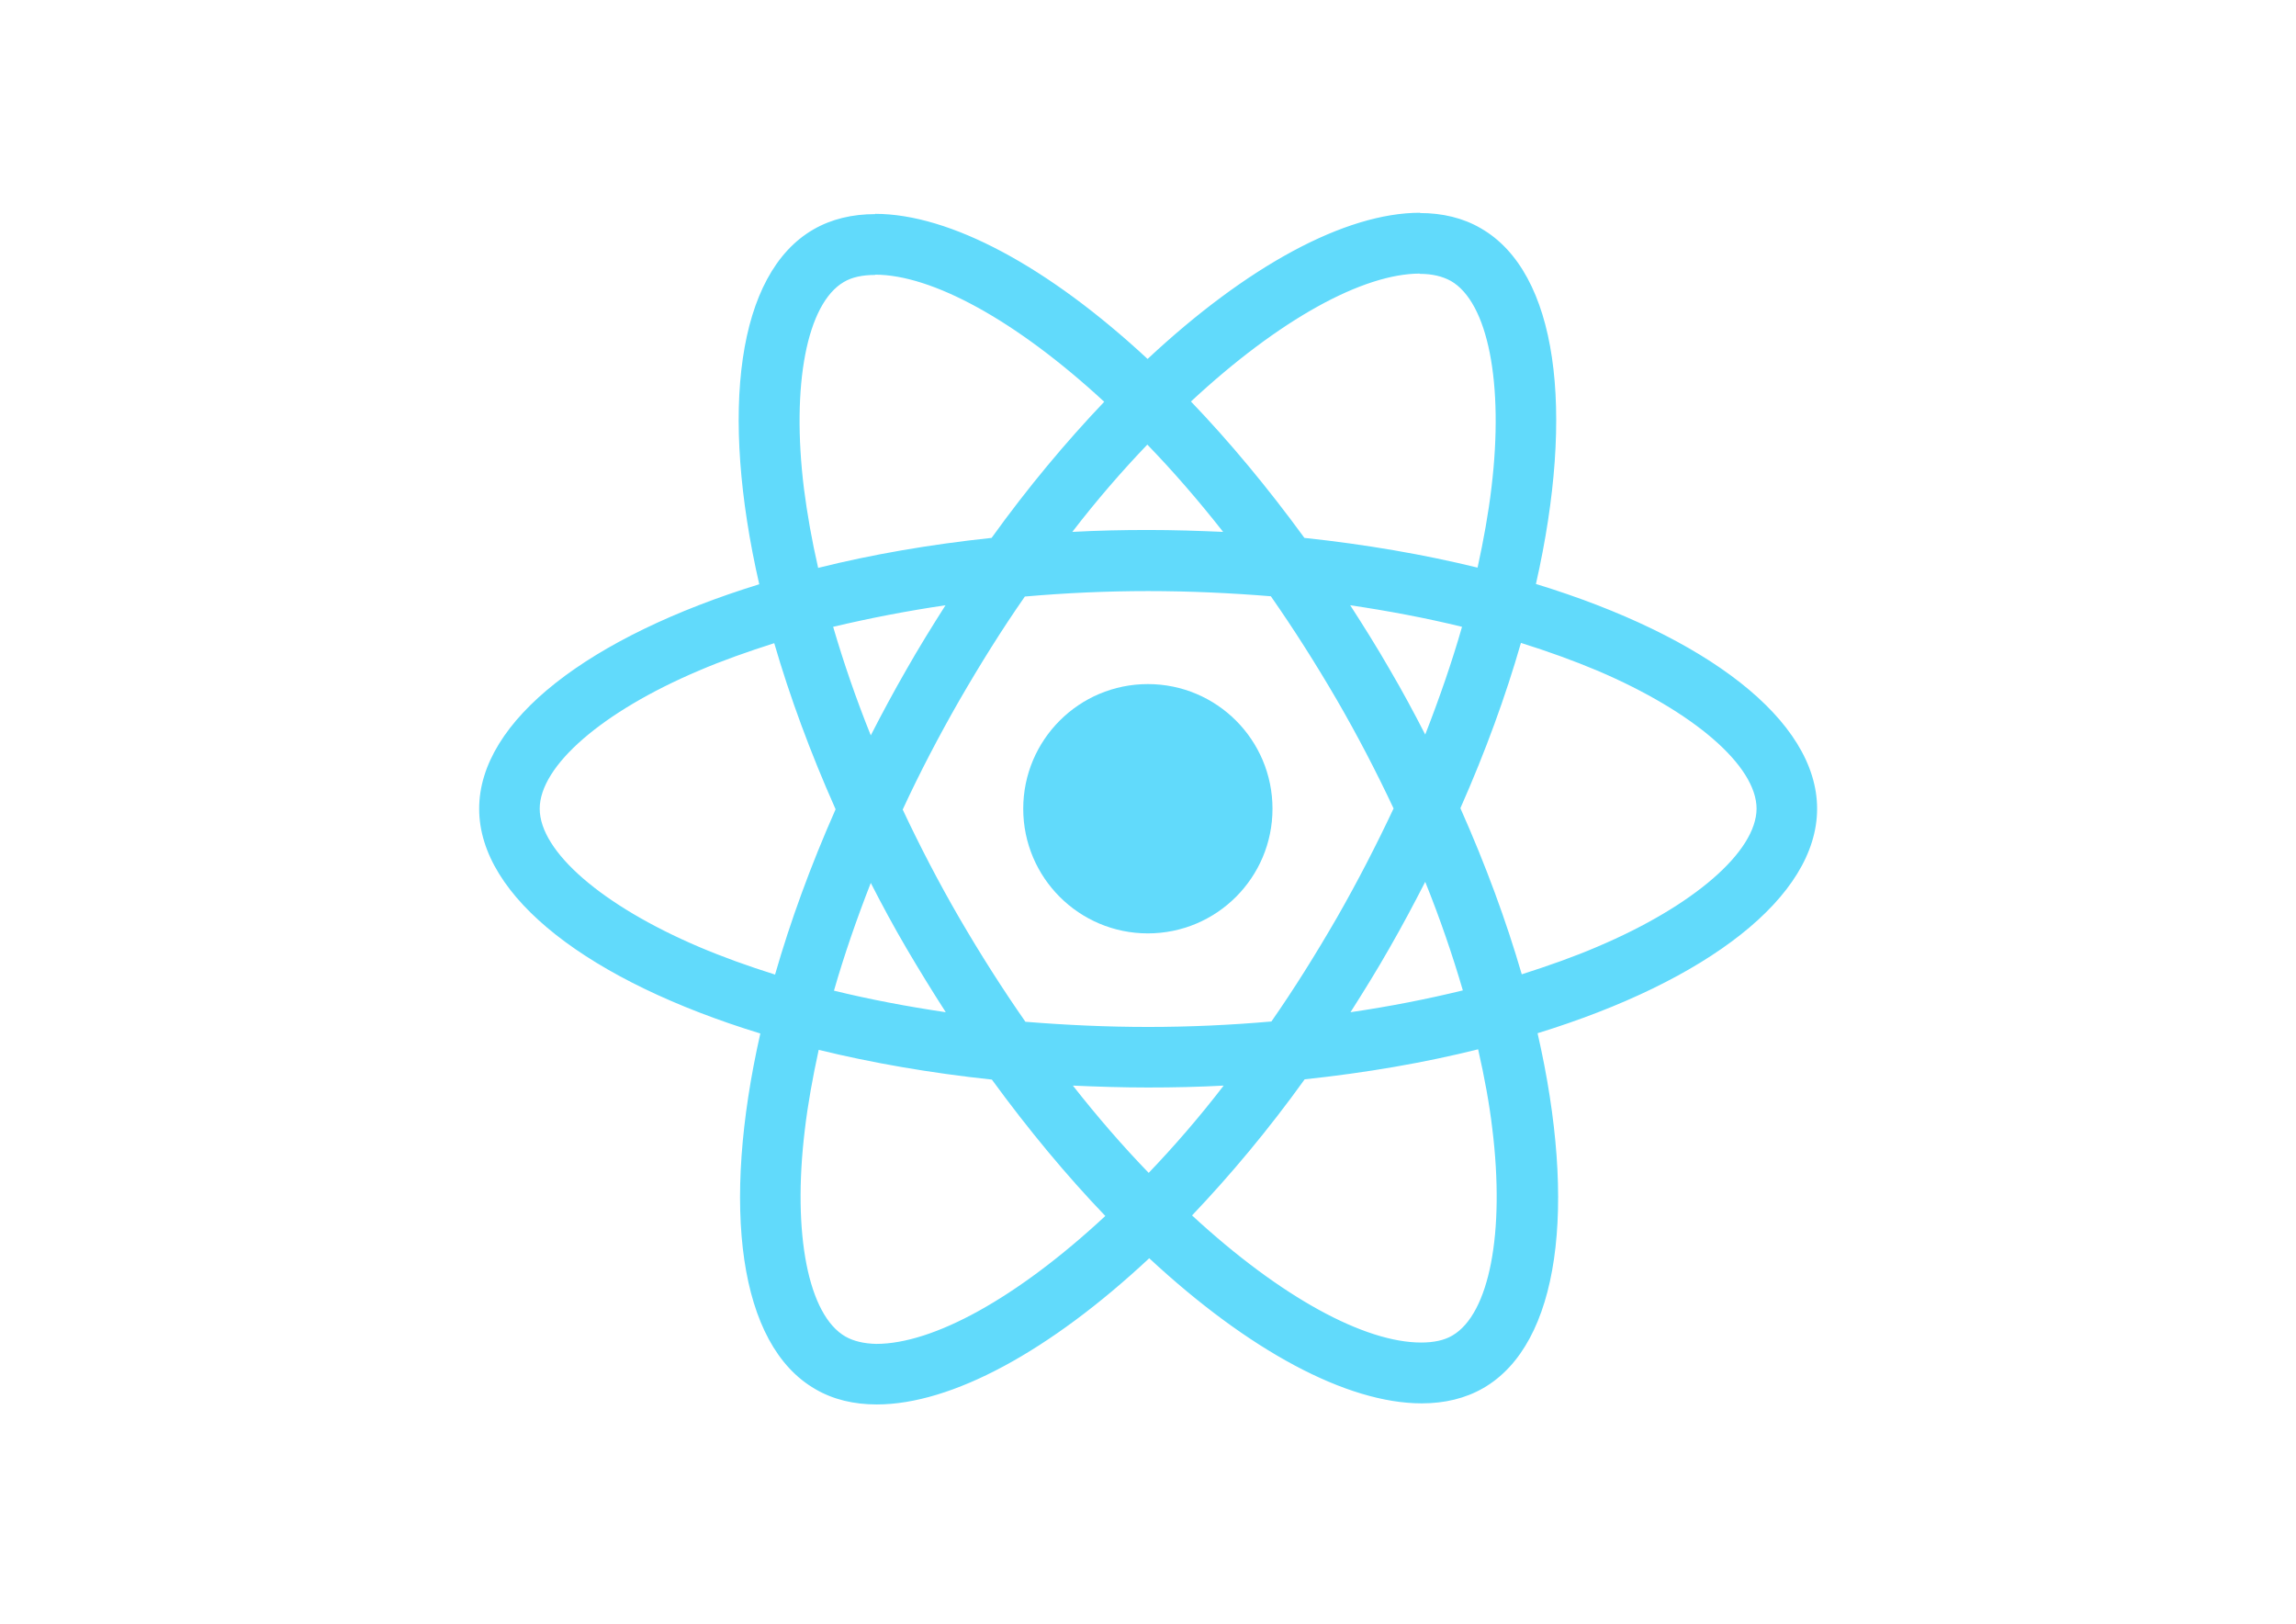
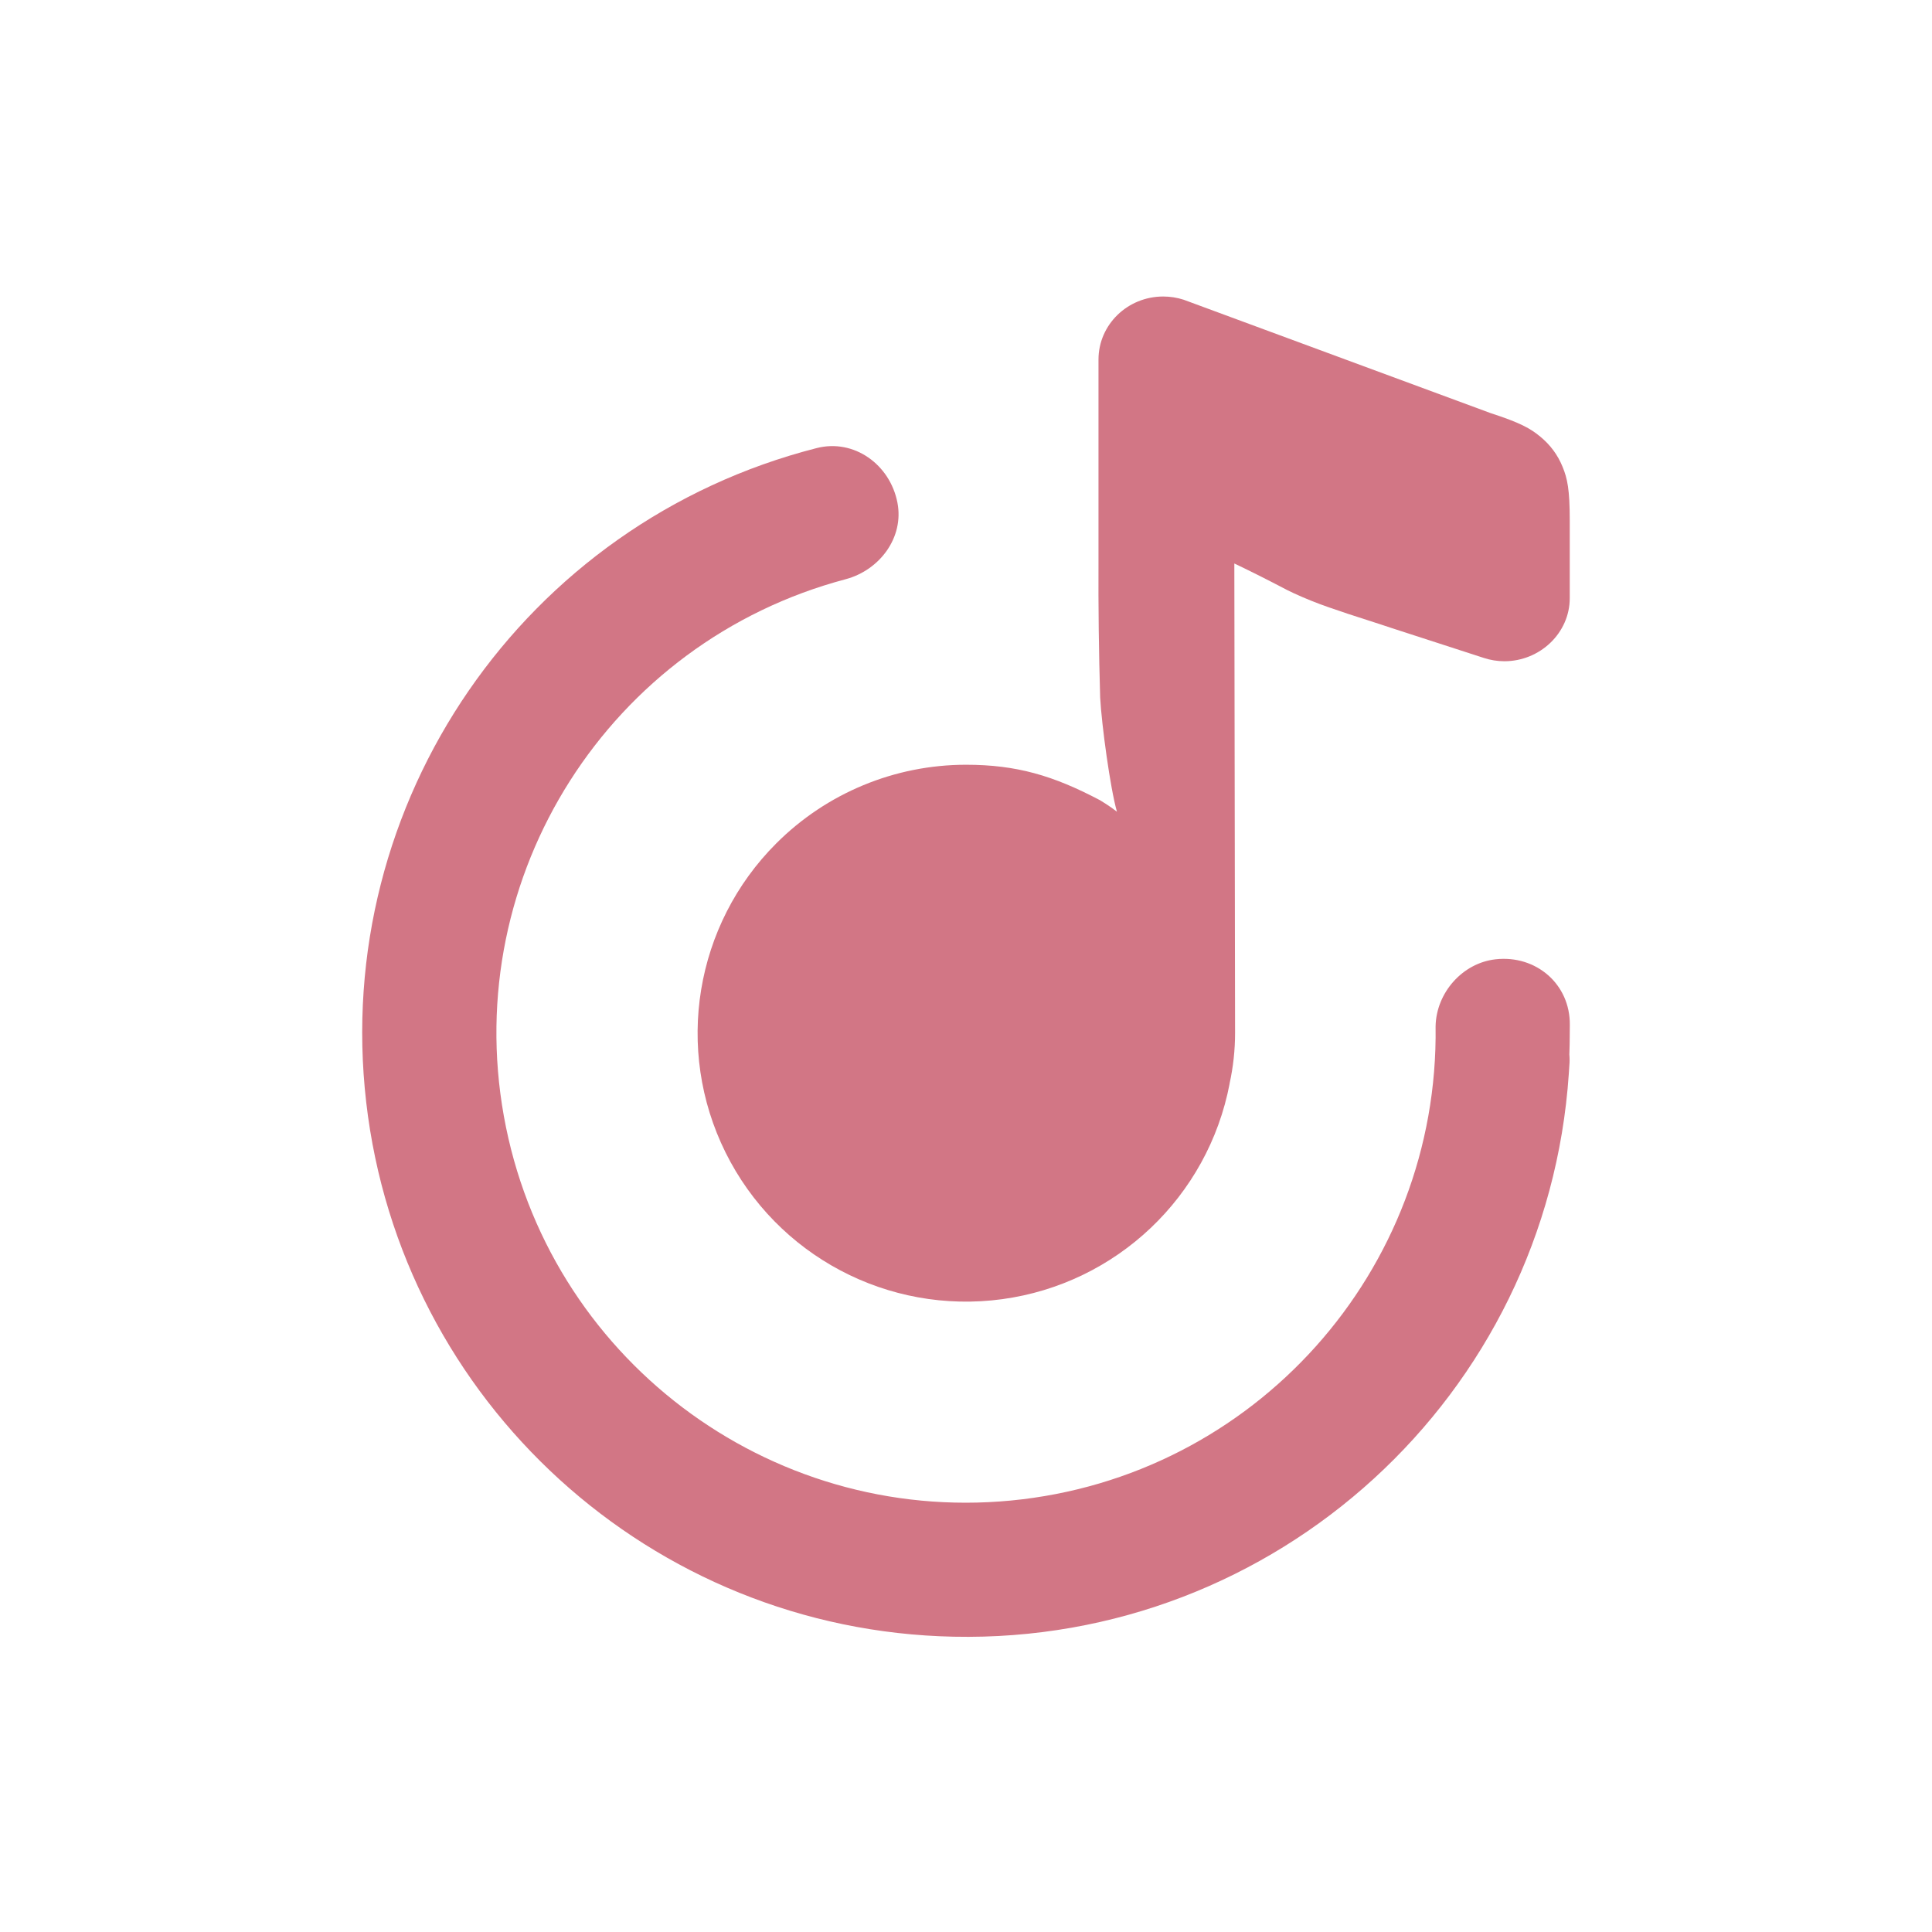
- <svg xmlns="http://www.w3.org/2000/svg" viewBox="0 0 841.9 595.3">
-   <g fill="#61DAFB">
-     <path d="M666.3 296.5c0-32.5-40.7-63.3-103.1-82.4 14.4-63.6 8-114.2-20.2-130.4-6.5-3.8-14.1-5.6-22.4-5.6v22.3c4.6 0 8.3.9 11.4 2.6 13.6 7.8 19.5 37.5 14.9 75.7-1.1 9.4-2.9 19.3-5.1 29.4-19.6-4.8-41-8.5-63.5-10.9-13.5-18.5-27.5-35.3-41.6-50 32.6-30.3 63.2-46.9 84-46.9V78c-27.5 0-63.5 19.6-99.9 53.6-36.4-33.8-72.4-53.2-99.9-53.2v22.3c20.7 0 51.4 16.5 84 46.6-14 14.7-28 31.4-41.3 49.9-22.6 2.4-44 6.1-63.6 11-2.3-10-4-19.7-5.2-29-4.7-38.2 1.1-67.9 14.6-75.8 3-1.8 6.9-2.6 11.5-2.6V78.5c-8.4 0-16 1.8-22.6 5.6-28.1 16.2-34.4 66.7-19.9 130.1-62.2 19.2-102.7 49.9-102.7 82.3 0 32.5 40.7 63.3 103.1 82.4-14.4 63.6-8 114.2 20.2 130.4 6.5 3.8 14.1 5.6 22.5 5.6 27.5 0 63.5-19.6 99.9-53.6 36.4 33.8 72.4 53.2 99.9 53.2 8.4 0 16-1.8 22.6-5.6 28.1-16.2 34.4-66.7 19.9-130.1 62-19.1 102.5-49.9 102.5-82.3zm-130.2-66.7c-3.7 12.9-8.3 26.2-13.5 39.5-4.1-8-8.4-16-13.1-24-4.6-8-9.5-15.8-14.4-23.4 14.2 2.1 27.9 4.7 41 7.9zm-45.8 106.5c-7.8 13.5-15.8 26.3-24.1 38.2-14.9 1.3-30 2-45.2 2-15.1 0-30.2-.7-45-1.9-8.3-11.9-16.4-24.6-24.2-38-7.6-13.1-14.5-26.4-20.8-39.8 6.2-13.4 13.2-26.8 20.7-39.9 7.8-13.5 15.8-26.3 24.1-38.2 14.9-1.3 30-2 45.2-2 15.1 0 30.2.7 45 1.9 8.3 11.9 16.4 24.6 24.2 38 7.6 13.1 14.5 26.4 20.8 39.8-6.3 13.4-13.2 26.8-20.7 39.9zm32.3-13c5.4 13.4 10 26.8 13.8 39.8-13.1 3.2-26.9 5.9-41.2 8 4.9-7.7 9.8-15.6 14.4-23.7 4.6-8 8.9-16.1 13-24.1zM421.2 430c-9.3-9.6-18.6-20.3-27.8-32 9 .4 18.2.7 27.5.7 9.4 0 18.7-.2 27.8-.7-9 11.7-18.3 22.4-27.5 32zm-74.4-58.9c-14.2-2.1-27.9-4.7-41-7.9 3.7-12.9 8.3-26.2 13.5-39.5 4.1 8 8.4 16 13.1 24 4.7 8 9.5 15.8 14.4 23.4zM420.7 163c9.3 9.6 18.6 20.3 27.8 32-9-.4-18.2-.7-27.5-.7-9.4 0-18.7.2-27.8.7 9-11.7 18.3-22.4 27.5-32zm-74 58.9c-4.9 7.7-9.8 15.6-14.4 23.7-4.6 8-8.9 16-13 24-5.4-13.4-10-26.8-13.8-39.8 13.1-3.1 26.9-5.8 41.2-7.9zm-90.5 125.2c-35.4-15.1-58.3-34.9-58.3-50.6 0-15.7 22.9-35.6 58.3-50.6 8.6-3.7 18-7 27.7-10.1 5.7 19.6 13.2 40 22.5 60.9-9.2 20.8-16.6 41.1-22.2 60.6-9.9-3.1-19.3-6.5-28-10.2zM310 490c-13.6-7.8-19.5-37.5-14.9-75.7 1.1-9.4 2.9-19.3 5.1-29.4 19.6 4.8 41 8.5 63.5 10.9 13.5 18.5 27.5 35.3 41.6 50-32.6 30.3-63.2 46.9-84 46.9-4.5-.1-8.3-1-11.3-2.7zm237.2-76.2c4.7 38.2-1.1 67.9-14.6 75.8-3 1.8-6.9 2.6-11.5 2.6-20.7 0-51.4-16.5-84-46.6 14-14.7 28-31.4 41.3-49.9 22.6-2.4 44-6.1 63.6-11 2.3 10.1 4.1 19.8 5.2 29.1zm38.5-66.7c-8.6 3.7-18 7-27.7 10.1-5.7-19.6-13.2-40-22.5-60.9 9.2-20.8 16.6-41.1 22.2-60.6 9.9 3.1 19.3 6.5 28.1 10.2 35.4 15.1 58.3 34.9 58.3 50.6-.1 15.7-23 35.6-58.4 50.6zM320.8 78.4z" />
-     <circle cx="420.9" cy="296.5" r="45.7" />
-     <path d="M520.5 78.1z" />
+ <svg xmlns="http://www.w3.org/2000/svg" width="800px" height="800px" viewBox="-2.4 -2.4 28.80 28.80" fill="none" stroke="">
+   <g id="SVGRepo_bgCarrier" stroke-width="0" />
+   <g id="SVGRepo_tracerCarrier" stroke-linecap="round" stroke-linejoin="round" />
+   <g id="SVGRepo_iconCarrier">
+     <path d="M9.772 4.28c.56-.144 1.097.246 1.206.814.1.517-.263 1.004-.771 1.14A7 7 0 1 0 19 12.9c.009-.5.4-.945.895-1 .603-.067 1.112.371 1.106.977L21 13c0 .107-.002.213-.006.32a.898.898 0 0 1 0 .164l-.008.122a9 9 0 0 1-9.172 8.392A9 9 0 0 1 9.772 4.28z" fill="#D27685" />
+     <path d="M15.93 13.753a4.001 4.001 0 1 1-6.758-3.581A4 4 0 0 1 12 9c.75 0 1.3.16 2 .53 0 0 .15.09.25.17-.1-.35-.228-1.296-.25-1.7a58.75 58.75 0 0 1-.025-2.035V2.96c0-.52.432-.94.965-.94.103 0 .206.016.305.048l4.572 1.689c.446.145.597.23.745.353.148.122.258.27.33.446.073.176.108.342.108.801v1.16c0 .518-.443.94-.975.94a.987.987 0 0 1-.305-.049l-1.379-.447-.151-.05c-.437-.14-.618-.2-.788-.26a5.697 5.697 0 0 1-.514-.207 3.53 3.53 0 0 1-.213-.107c-.098-.05-.237-.124-.521-.263L16 6l.011 7c0 .255-.028.507-.082.753h.001z" fill="#D27685" />
  </g>
</svg>
